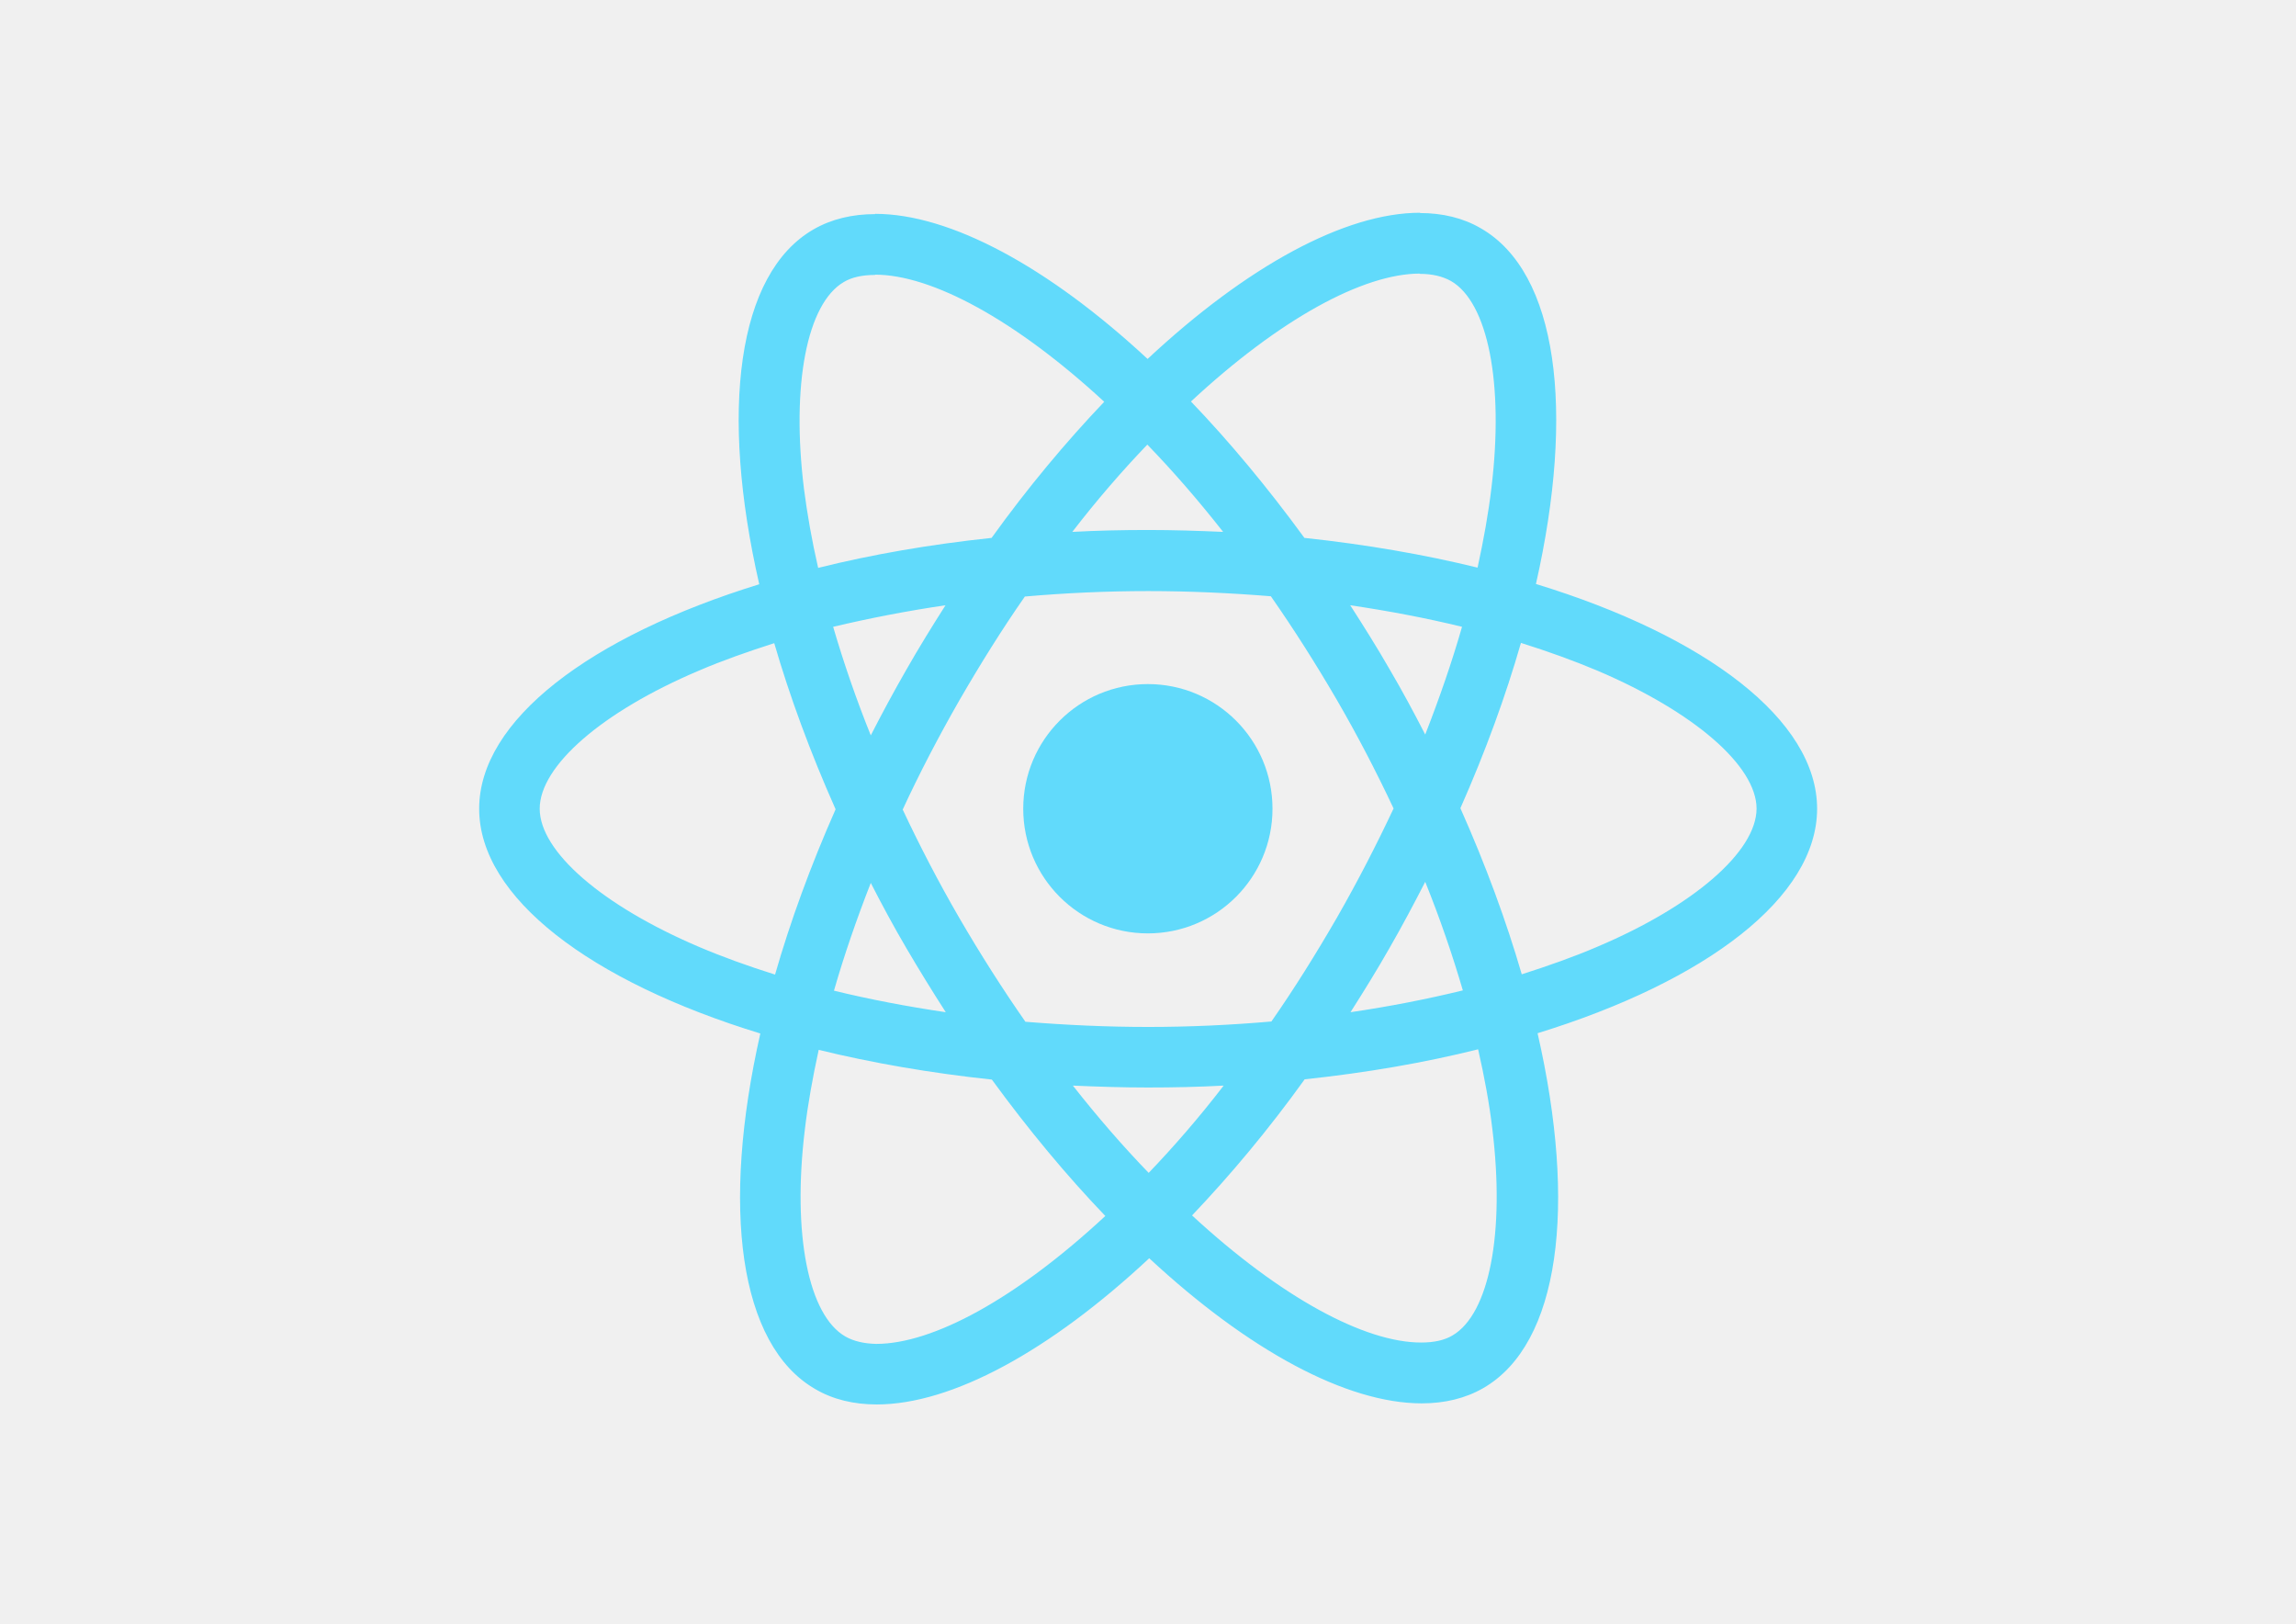
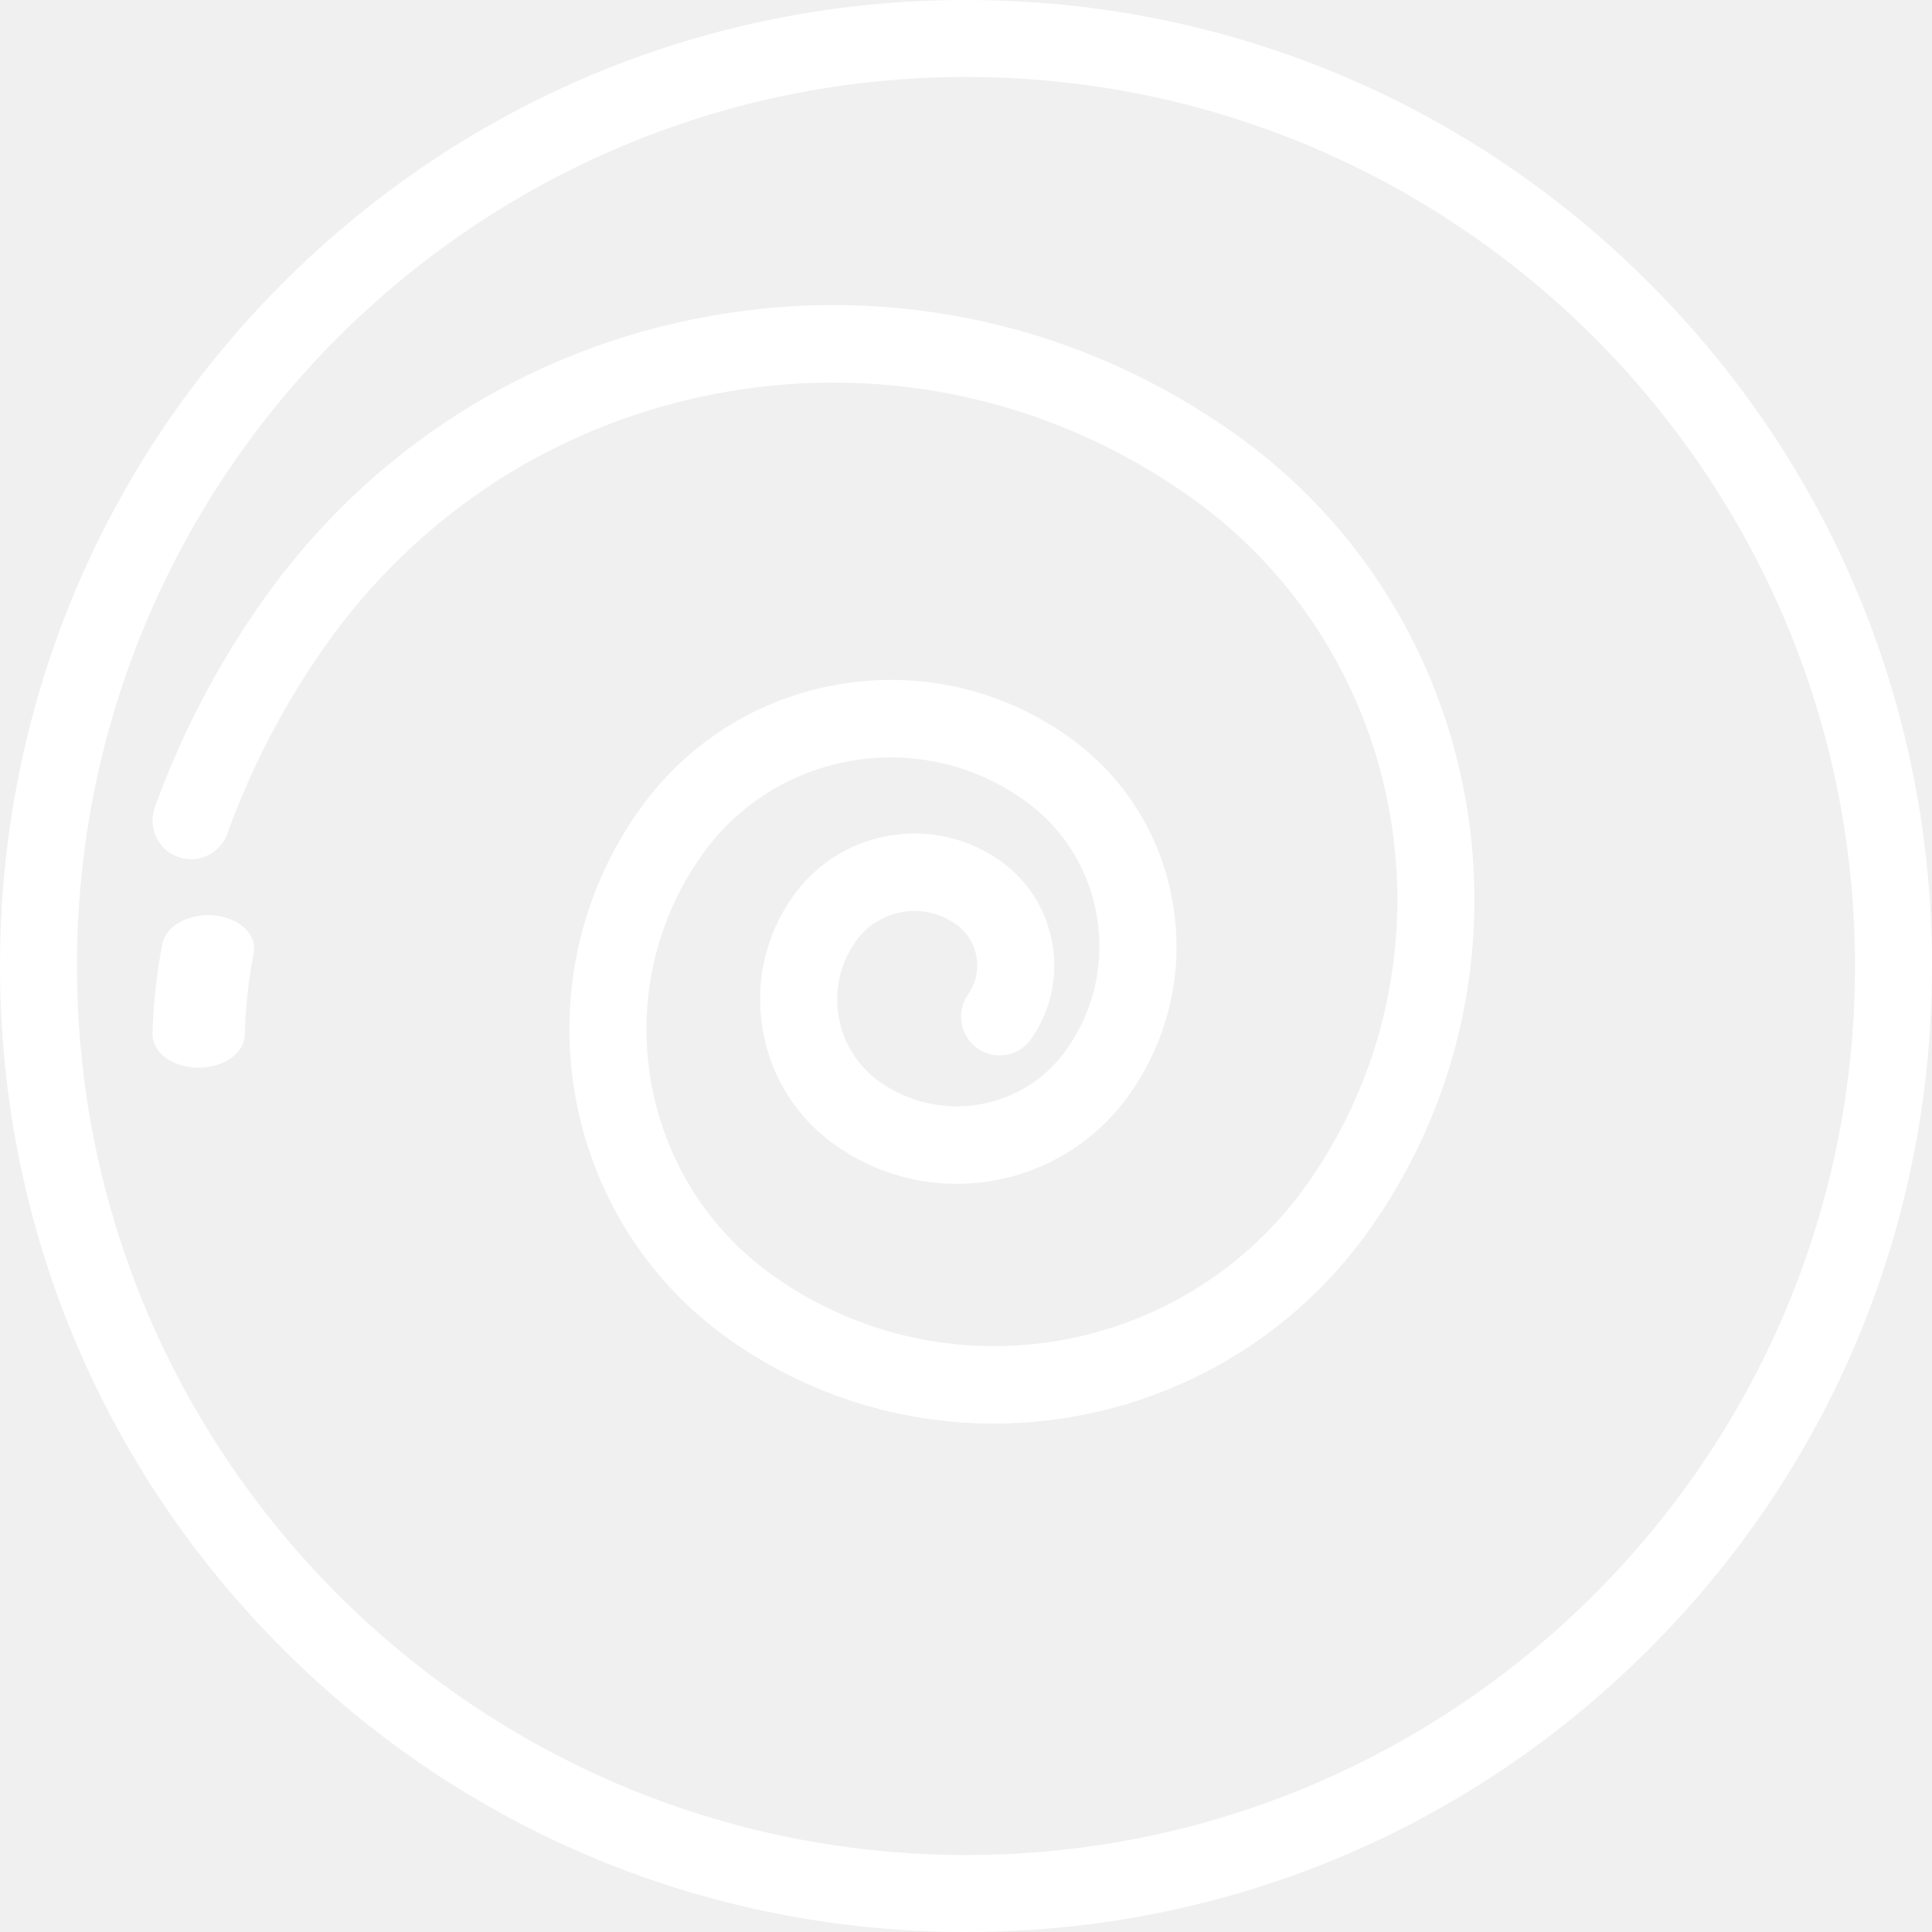
- <svg xmlns="http://www.w3.org/2000/svg" viewBox="0 0 841.9 595.3">
-   <g fill="#61DAFB">
-     <path d="M666.3 296.5c0-32.5-40.7-63.3-103.1-82.4 14.4-63.6 8-114.2-20.2-130.4-6.5-3.8-14.1-5.6-22.4-5.6v22.3c4.6 0 8.3.9 11.4 2.6 13.6 7.8 19.5 37.5 14.9 75.7-1.1 9.4-2.9 19.3-5.1 29.4-19.6-4.8-41-8.5-63.5-10.9-13.5-18.5-27.5-35.3-41.6-50 32.6-30.3 63.2-46.9 84-46.9V78c-27.5 0-63.5 19.6-99.9 53.6-36.4-33.8-72.4-53.2-99.9-53.2v22.3c20.7 0 51.4 16.5 84 46.6-14 14.7-28 31.4-41.3 49.9-22.6 2.4-44 6.1-63.6 11-2.3-10-4-19.7-5.2-29-4.7-38.2 1.1-67.9 14.6-75.8 3-1.8 6.9-2.6 11.5-2.6V78.5c-8.4 0-16 1.8-22.6 5.6-28.1 16.2-34.4 66.7-19.9 130.1-62.2 19.2-102.7 49.9-102.7 82.3 0 32.5 40.7 63.3 103.1 82.4-14.4 63.6-8 114.2 20.2 130.4 6.5 3.8 14.1 5.6 22.5 5.6 27.5 0 63.5-19.6 99.9-53.6 36.4 33.8 72.4 53.2 99.9 53.2 8.4 0 16-1.8 22.6-5.6 28.1-16.2 34.4-66.7 19.9-130.1 62-19.1 102.5-49.9 102.5-82.3zm-130.2-66.7c-3.7 12.9-8.3 26.2-13.5 39.5-4.1-8-8.4-16-13.1-24-4.6-8-9.5-15.8-14.4-23.4 14.2 2.1 27.9 4.7 41 7.9zm-45.8 106.5c-7.8 13.5-15.8 26.3-24.1 38.2-14.9 1.3-30 2-45.2 2-15.1 0-30.2-.7-45-1.9-8.3-11.9-16.4-24.6-24.2-38-7.6-13.1-14.5-26.4-20.8-39.8 6.2-13.4 13.2-26.8 20.7-39.9 7.8-13.5 15.8-26.3 24.1-38.2 14.9-1.3 30-2 45.2-2 15.1 0 30.2.7 45 1.9 8.3 11.9 16.4 24.6 24.2 38 7.6 13.1 14.5 26.4 20.8 39.8-6.3 13.4-13.2 26.8-20.7 39.9zm32.3-13c5.4 13.4 10 26.8 13.8 39.8-13.1 3.2-26.9 5.9-41.2 8 4.9-7.7 9.8-15.6 14.4-23.7 4.6-8 8.9-16.1 13-24.1zM421.2 430c-9.3-9.6-18.6-20.3-27.8-32 9 .4 18.2.7 27.5.7 9.4 0 18.7-.2 27.8-.7-9 11.7-18.3 22.4-27.5 32zm-74.4-58.9c-14.2-2.1-27.9-4.7-41-7.9 3.7-12.9 8.3-26.2 13.5-39.5 4.1 8 8.4 16 13.1 24 4.7 8 9.5 15.8 14.4 23.4zM420.7 163c9.3 9.6 18.6 20.3 27.8 32-9-.4-18.2-.7-27.5-.7-9.4 0-18.7.2-27.8.7 9-11.7 18.3-22.4 27.5-32zm-74 58.9c-4.9 7.7-9.8 15.6-14.4 23.7-4.6 8-8.9 16-13 24-5.4-13.4-10-26.8-13.8-39.8 13.1-3.1 26.9-5.8 41.2-7.9zm-90.5 125.2c-35.4-15.1-58.3-34.9-58.3-50.6 0-15.7 22.9-35.6 58.3-50.6 8.6-3.7 18-7 27.7-10.1 5.7 19.6 13.2 40 22.5 60.9-9.2 20.8-16.6 41.1-22.2 60.6-9.9-3.1-19.3-6.5-28-10.2zM310 490c-13.6-7.8-19.5-37.5-14.9-75.7 1.1-9.4 2.9-19.3 5.1-29.4 19.6 4.8 41 8.5 63.5 10.9 13.5 18.5 27.5 35.3 41.6 50-32.6 30.3-63.2 46.9-84 46.9-4.5-.1-8.3-1-11.3-2.7zm237.2-76.2c4.7 38.2-1.1 67.9-14.6 75.8-3 1.8-6.9 2.6-11.5 2.6-20.7 0-51.4-16.5-84-46.6 14-14.7 28-31.4 41.3-49.9 22.6-2.4 44-6.1 63.6-11 2.3 10.1 4.1 19.8 5.2 29.1zm38.5-66.7c-8.6 3.7-18 7-27.7 10.1-5.7-19.6-13.2-40-22.5-60.9 9.2-20.8 16.6-41.1 22.2-60.6 9.9 3.1 19.3 6.5 28.1 10.2 35.4 15.1 58.3 34.9 58.3 50.6-.1 15.7-23 35.6-58.4 50.6zM320.8 78.4z" />
-     <circle cx="420.9" cy="296.5" r="45.7" />
-     <path d="M520.5 78.1z" />
+ <svg width="38px" height="38px" viewBox="0 0 38 38">
+   <g id="Welcome" stroke="none" stroke-width="1" fill="none" fill-rule="evenodd">
+     <g id="Contact-Us" transform="translate(-33, -46)" fill-rule="nonzero" fill="#FFFFFF">
+       <g id="cinnamon-roll" transform="translate(33, 46)">
+         <path d="M32.435,5.565 C28.846,1.976 24.075,0 19,0 C13.925,0 9.154,1.976 5.565,5.565 C1.976,9.154 0,13.925 0,19 C0,24.075 1.976,28.846 5.565,32.435 C9.154,36.024 13.925,38 19,38 C24.075,38 28.846,36.024 32.435,32.435 C36.024,28.846 38,24.075 38,19 C38,13.925 36.024,9.154 32.435,5.565 Z M19,36.486 C9.358,36.486 1.514,28.642 1.514,19 C1.514,9.358 9.358,1.514 19,1.514 C28.642,1.514 36.486,9.358 36.486,19 C36.486,28.642 28.642,36.486 19,36.486 Z" id="Shape" />
+         <path d="M24.277,8.524 C21.277,6.399 17.633,5.576 14.017,6.207 C10.401,6.838 7.245,8.847 5.132,11.864 C4.26,13.109 3.558,14.459 3.046,15.878 C2.903,16.273 3.106,16.711 3.5,16.854 C3.893,16.998 4.328,16.794 4.471,16.398 C4.937,15.106 5.576,13.876 6.371,12.741 C8.251,10.057 11.059,8.27 14.276,7.709 C17.493,7.147 20.735,7.88 23.404,9.77 C27.744,12.844 28.788,18.895 25.732,23.259 C23.334,26.682 18.614,27.505 15.211,25.094 C12.556,23.214 11.917,19.513 13.787,16.844 C14.488,15.842 15.535,15.176 16.735,14.966 C17.935,14.757 19.144,15.03 20.14,15.735 C20.904,16.276 21.412,17.083 21.572,18.008 C21.731,18.933 21.523,19.866 20.985,20.633 C20.145,21.832 18.492,22.121 17.3,21.276 C16.414,20.649 16.201,19.414 16.825,18.524 C17.043,18.212 17.369,18.004 17.743,17.939 C18.117,17.874 18.493,17.959 18.803,18.179 C19.018,18.331 19.162,18.558 19.206,18.819 C19.251,19.079 19.193,19.342 19.041,19.558 C18.8,19.902 18.882,20.377 19.225,20.62 C19.567,20.862 20.04,20.78 20.281,20.436 C21.075,19.302 20.803,17.731 19.676,16.932 C19.035,16.479 18.257,16.303 17.484,16.437 C16.711,16.572 16.037,17.001 15.585,17.646 C15.05,18.41 14.843,19.338 15.002,20.259 C15.161,21.18 15.667,21.984 16.427,22.522 C18.303,23.851 20.903,23.397 22.225,21.511 C22.996,20.41 23.294,19.074 23.065,17.748 C22.836,16.421 22.108,15.264 21.013,14.489 C19.687,13.549 18.075,13.185 16.476,13.465 C14.878,13.743 13.482,14.632 12.548,15.966 C10.197,19.322 11,23.976 14.338,26.34 C15.921,27.462 17.742,28 19.546,28 C22.398,28 25.208,26.654 26.971,24.136 C30.509,19.085 29.301,12.082 24.277,8.524 Z" id="Shape" />
+         <path d="M4.219,18.006 C3.723,17.957 3.264,18.205 3.194,18.562 C3.08,19.147 3.015,19.744 3,20.336 C2.991,20.696 3.39,20.994 3.891,21 C3.897,21 3.902,21 3.907,21 C4.401,21 4.806,20.715 4.814,20.359 C4.827,19.82 4.887,19.276 4.991,18.743 C5.061,18.386 4.715,18.056 4.219,18.006 Z" id="Shape" />
+       </g>
+     </g>
  </g>
</svg>
